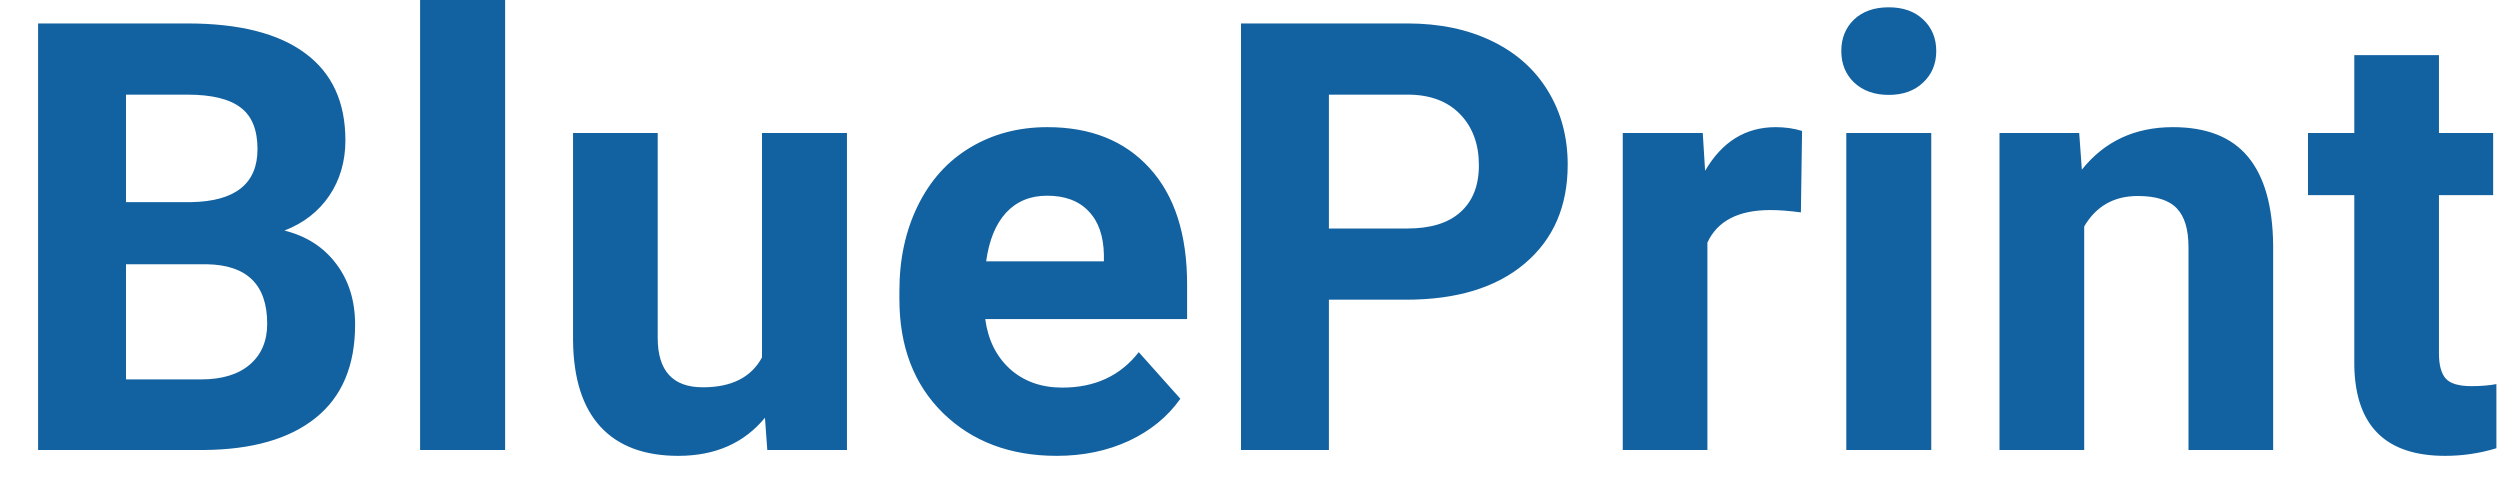
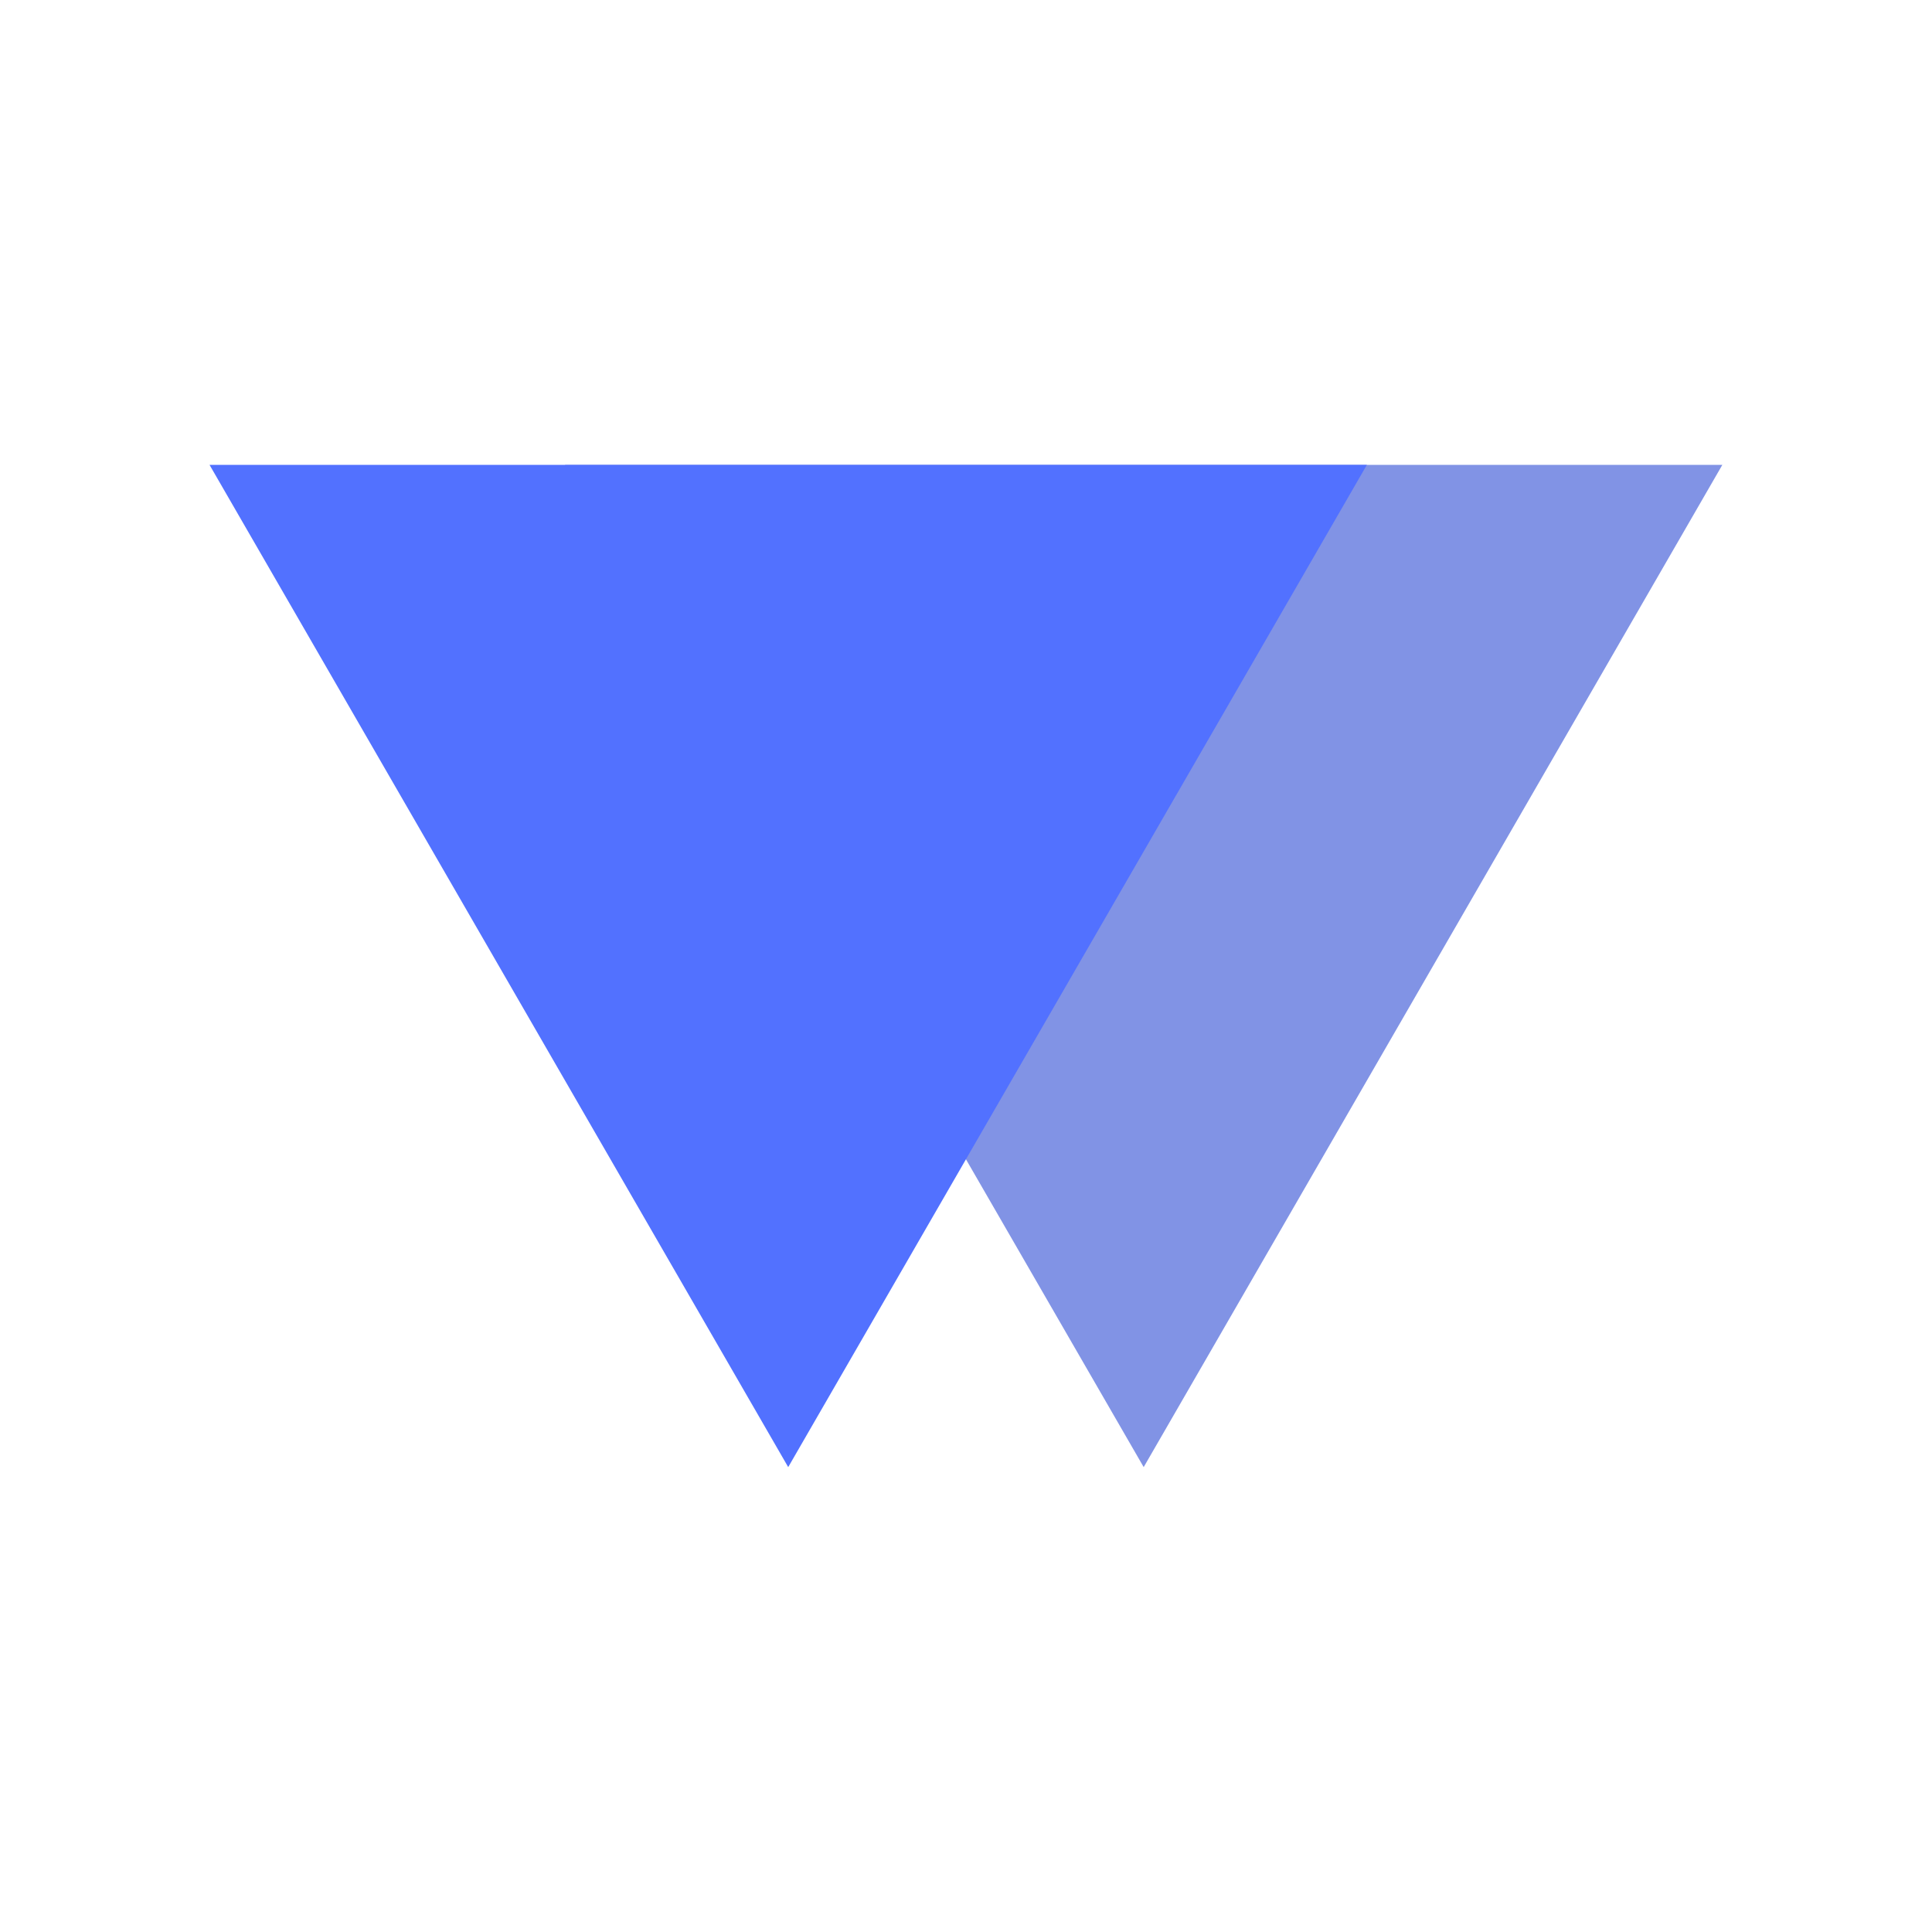
- <svg xmlns="http://www.w3.org/2000/svg" width="50" height="10" viewBox="0 0 50 10" fill="none">
-   <path d="M0.762 9V0.469H3.75C4.785 0.469 5.57 0.668 6.105 1.066C6.641 1.461 6.908 2.041 6.908 2.807C6.908 3.225 6.801 3.594 6.586 3.914C6.371 4.23 6.072 4.463 5.689 4.611C6.127 4.721 6.471 4.941 6.721 5.273C6.975 5.605 7.102 6.012 7.102 6.492C7.102 7.312 6.84 7.934 6.316 8.355C5.793 8.777 5.047 8.992 4.078 9H0.762ZM2.52 5.285V7.588H4.025C4.439 7.588 4.762 7.49 4.992 7.295C5.227 7.096 5.344 6.822 5.344 6.475C5.344 5.693 4.939 5.297 4.131 5.285H2.52ZM2.52 4.043H3.82C4.707 4.027 5.15 3.674 5.15 2.982C5.15 2.596 5.037 2.318 4.811 2.15C4.588 1.979 4.234 1.893 3.75 1.893H2.52V4.043ZM10.102 9H8.402V0H10.102V9ZM15.299 8.355C14.881 8.863 14.303 9.117 13.565 9.117C12.885 9.117 12.365 8.922 12.006 8.531C11.65 8.141 11.469 7.568 11.461 6.814V2.66H13.154V6.756C13.154 7.416 13.455 7.746 14.057 7.746C14.631 7.746 15.025 7.547 15.24 7.148V2.66H16.939V9H15.346L15.299 8.355ZM21.135 9.117C20.205 9.117 19.447 8.832 18.861 8.262C18.279 7.691 17.988 6.932 17.988 5.982V5.818C17.988 5.182 18.111 4.613 18.357 4.113C18.604 3.609 18.951 3.223 19.4 2.953C19.854 2.68 20.369 2.543 20.947 2.543C21.814 2.543 22.496 2.816 22.992 3.363C23.492 3.91 23.742 4.686 23.742 5.689V6.381H19.705C19.76 6.795 19.924 7.127 20.197 7.377C20.475 7.627 20.824 7.752 21.246 7.752C21.898 7.752 22.408 7.516 22.775 7.043L23.607 7.975C23.354 8.334 23.01 8.615 22.576 8.818C22.143 9.018 21.662 9.117 21.135 9.117ZM20.941 3.914C20.605 3.914 20.332 4.027 20.121 4.254C19.914 4.48 19.781 4.805 19.723 5.227H22.078V5.092C22.07 4.717 21.969 4.428 21.773 4.225C21.578 4.018 21.301 3.914 20.941 3.914ZM26.578 5.994V9H24.82V0.469H28.148C28.789 0.469 29.352 0.586 29.836 0.82C30.324 1.055 30.699 1.389 30.961 1.822C31.223 2.252 31.354 2.742 31.354 3.293C31.354 4.129 31.066 4.789 30.492 5.273C29.922 5.754 29.131 5.994 28.119 5.994H26.578ZM26.578 4.57H28.148C28.613 4.57 28.967 4.461 29.209 4.242C29.455 4.023 29.578 3.711 29.578 3.305C29.578 2.887 29.455 2.549 29.209 2.291C28.963 2.033 28.623 1.9 28.189 1.893H26.578V4.57ZM36.018 4.248C35.787 4.217 35.584 4.201 35.408 4.201C34.768 4.201 34.348 4.418 34.148 4.852V9H32.455V2.66H34.055L34.102 3.416C34.441 2.834 34.912 2.543 35.514 2.543C35.701 2.543 35.877 2.568 36.041 2.619L36.018 4.248ZM38.625 9H36.926V2.66H38.625V9ZM36.826 1.02C36.826 0.766 36.91 0.557 37.078 0.393C37.25 0.229 37.482 0.146 37.775 0.146C38.065 0.146 38.295 0.229 38.467 0.393C38.639 0.557 38.725 0.766 38.725 1.02C38.725 1.277 38.637 1.488 38.461 1.652C38.289 1.816 38.06 1.898 37.775 1.898C37.49 1.898 37.26 1.816 37.084 1.652C36.912 1.488 36.826 1.277 36.826 1.02ZM41.584 2.66L41.637 3.393C42.09 2.826 42.697 2.543 43.459 2.543C44.131 2.543 44.631 2.74 44.959 3.135C45.287 3.529 45.455 4.119 45.463 4.904V9H43.77V4.945C43.77 4.586 43.691 4.326 43.535 4.166C43.379 4.002 43.119 3.92 42.756 3.92C42.279 3.92 41.922 4.123 41.684 4.529V9H39.99V2.66H41.584ZM48.779 1.102V2.66H49.863V3.902H48.779V7.066C48.779 7.301 48.824 7.469 48.914 7.57C49.004 7.672 49.176 7.723 49.43 7.723C49.617 7.723 49.783 7.709 49.928 7.682V8.965C49.596 9.066 49.254 9.117 48.902 9.117C47.715 9.117 47.109 8.518 47.086 7.318V3.902H46.16V2.66H47.086V1.102H48.779Z" fill="#1261A0" />
+ <svg xmlns="http://www.w3.org/2000/svg" xmlns:xlink="http://www.w3.org/1999/xlink" width="375pt" height="375pt" viewBox="0 0 375 375" version="1.2">
+   <defs>
+     <filter id="alpha" filterUnits="objectBoundingBox" x="0%" y="0%" width="100%" height="100%">
+       <feColorMatrix type="matrix" in="SourceGraphic" values="0 0 0 0 1 0 0 0 0 1 0 0 0 0 1 0 0 0 1 0" />
+     </filter>
+     <mask id="mask0">
+       <g filter="url(#alpha)">
+         <rect x="0" y="0" width="375" height="375" style="fill:rgb(0%,0%,0%);fill-opacity:0.678;stroke:none;" />
+       </g>
+     </mask>
+     <clipPath id="clip2">
+       <path d="M 0.441 0 L 225.32 0 L 225.32 194.879 L 0.441 194.879 Z M 0.441 0 " />
+     </clipPath>
+     <clipPath id="clip1">
+       <rect x="0" y="0" width="226" height="195" />
+     </clipPath>
+     <g id="surface5" clip-path="url(#clip1)">
+       <g clip-path="url(#clip2)" clip-rule="nonzero">
+         <path style=" stroke:none;fill-rule:nonzero;fill:rgb(27.06%,37.65%,85.1%);fill-opacity:1;" d="M 225.305 0.23 L 112.988 194.766 L 0.668 0.23 Z M 225.305 0.23 " />
+       </g>
+     </g>
+   </defs>
+   <g id="surface1">
+     <rect x="0" y="0" width="375" height="375" style="fill:rgb(100%,100%,100%);fill-opacity:1;stroke:none;" />
+     <rect x="0" y="0" width="375" height="375" style="fill:rgb(100%,100%,100%);fill-opacity:1;stroke:none;" />
+     <rect x="0" y="0" width="375" height="375" style="fill:rgb(100%,100%,100%);fill-opacity:1;stroke:none;" />
+     <use xlink:href="#surface5" transform="matrix(1,0,0,1,109,90)" mask="url(#mask0)" />
+     <path style=" stroke:none;fill-rule:nonzero;fill:rgb(32.159%,44.31%,100%);fill-opacity:1;" d="M 265.309 90.23 L 152.992 284.766 L 40.672 90.23 Z M 265.309 90.23 " />
+   </g>
</svg>
